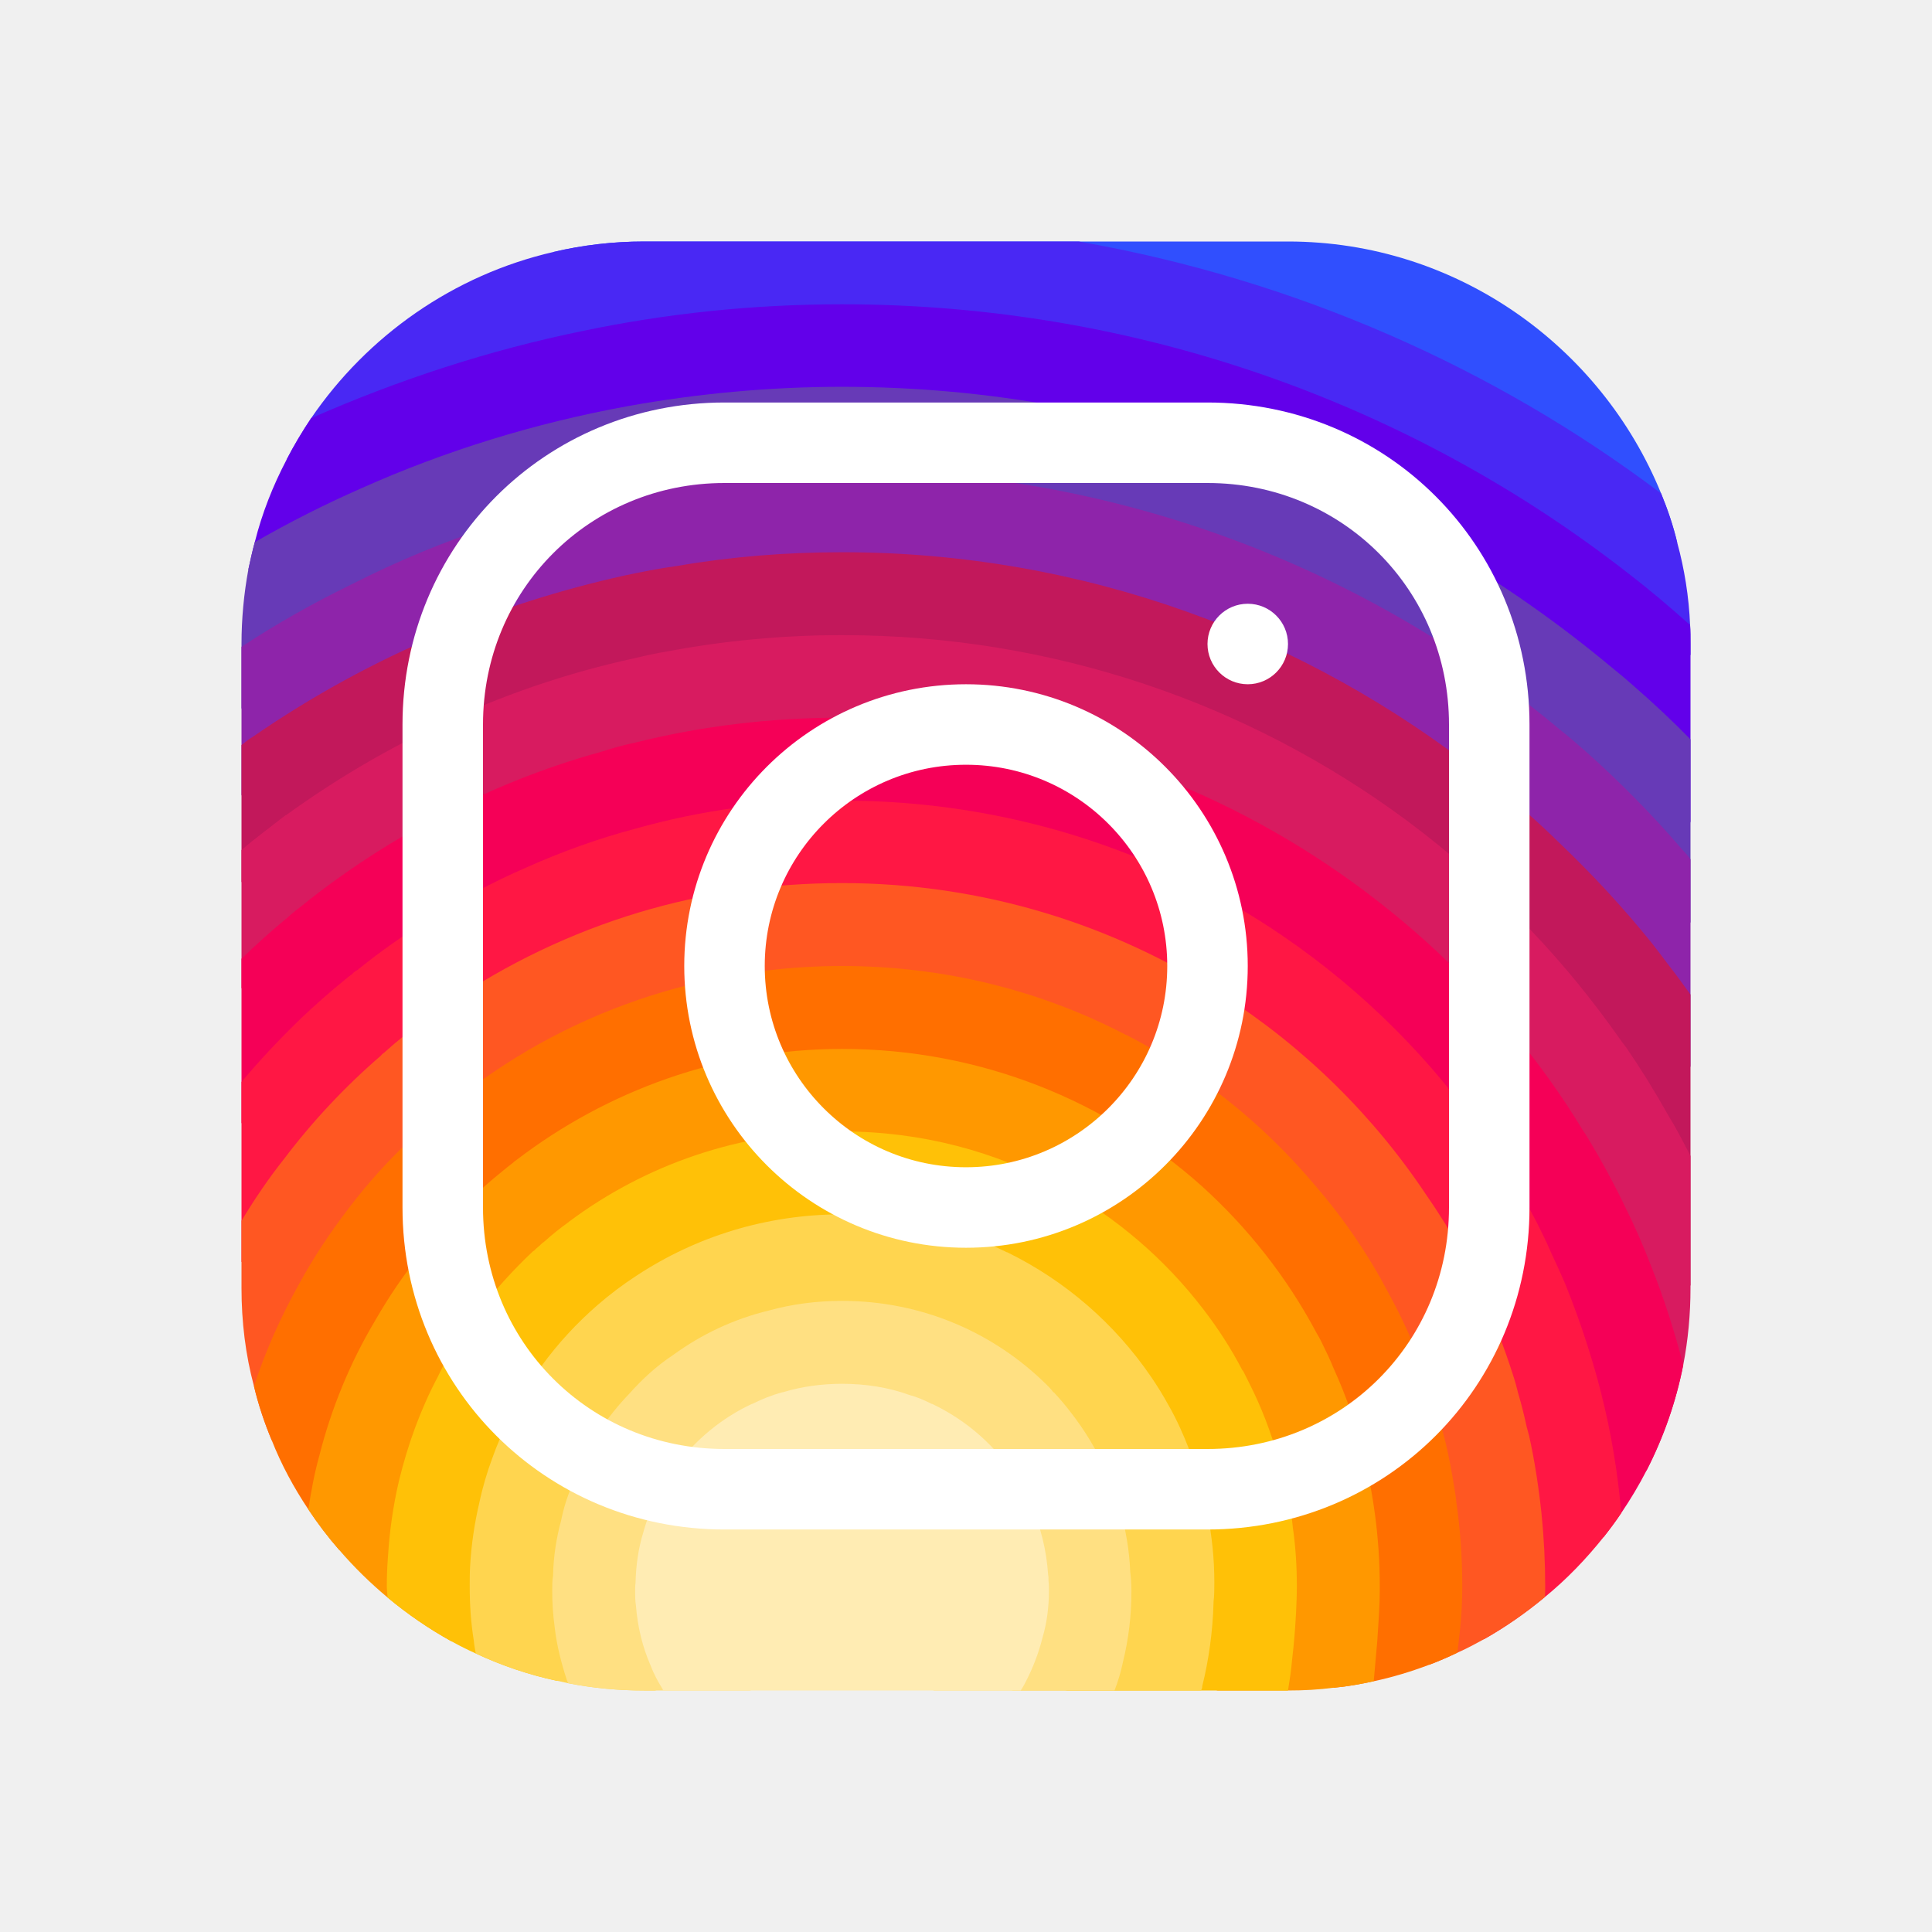
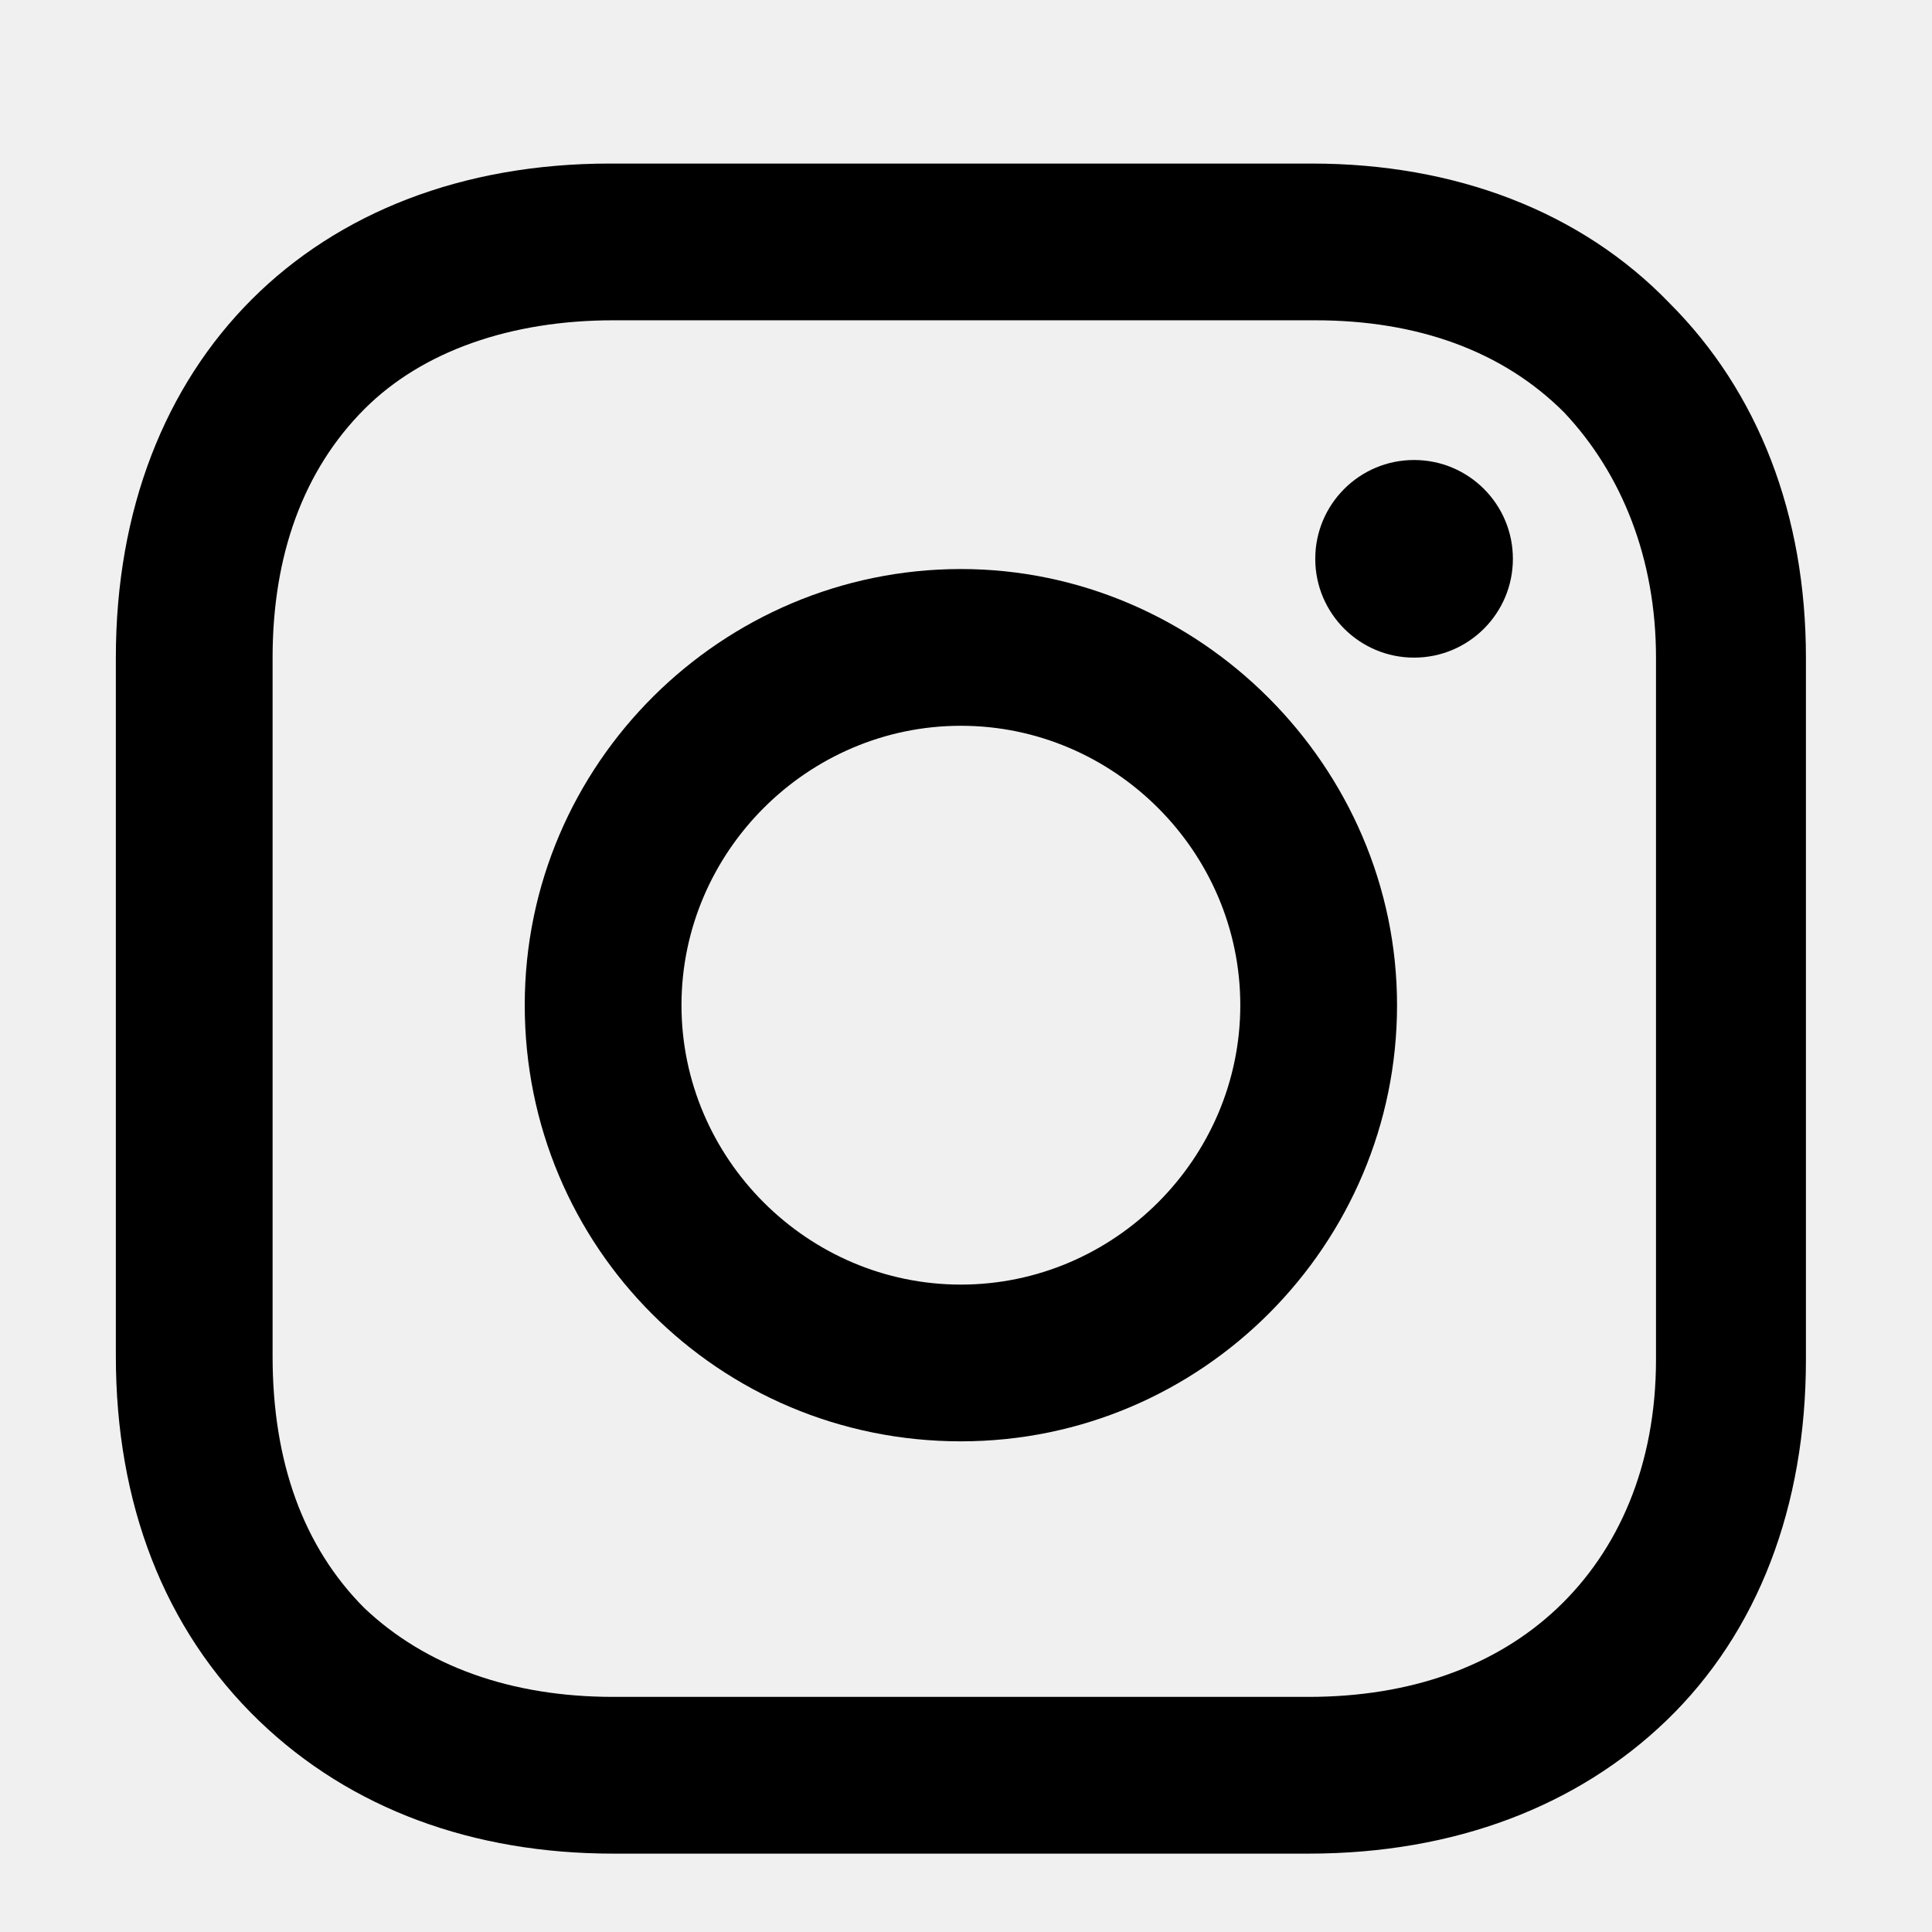
- <svg xmlns="http://www.w3.org/2000/svg" x="0px" y="0px" width="100" height="100" viewBox="0 0 48 48">
-   <path fill="#304ffe" d="M41.67,13.48c-0.4,0.26-0.97,0.5-1.21,0.77c-0.09,0.09-0.14,0.19-0.12,0.29v1.03l-0.3,1.01l-0.3,1l-0.33,1.1 l-0.68,2.25l-0.66,2.22l-0.5,1.67c0,0.26-0.01,0.52-0.03,0.77c-0.07,0.96-0.27,1.88-0.59,2.74c-0.19,0.53-0.42,1.04-0.7,1.52 c-0.1,0.19-0.22,0.38-0.34,0.56c-0.4,0.63-0.88,1.21-1.41,1.72c-0.41,0.41-0.86,0.79-1.35,1.11c0,0,0,0-0.01,0 c-0.08,0.07-0.17,0.13-0.27,0.18c-0.31,0.21-0.64,0.39-0.98,0.55c-0.23,0.12-0.46,0.22-0.7,0.31c-0.05,0.03-0.11,0.05-0.16,0.07 c-0.57,0.27-1.23,0.45-1.89,0.54c-0.04,0.01-0.07,0.01-0.11,0.02c-0.4,0.07-0.79,0.13-1.19,0.16c-0.18,0.02-0.37,0.03-0.55,0.03 l-0.71-0.04l-3.42-0.18c0-0.01-0.01,0-0.01,0l-1.72-0.09c-0.13,0-0.27,0-0.4-0.01c-0.54-0.02-1.06-0.08-1.58-0.19 c-0.01,0-0.01,0-0.01,0c-0.95-0.18-1.86-0.5-2.71-0.93c-0.47-0.24-0.93-0.51-1.36-0.82c-0.18-0.13-0.35-0.27-0.52-0.42 c-0.48-0.4-0.91-0.83-1.31-1.27c-0.06-0.06-0.11-0.12-0.16-0.18c-0.06-0.06-0.12-0.13-0.17-0.19c-0.38-0.48-0.7-0.97-0.96-1.49 c-0.24-0.46-0.43-0.95-0.58-1.49c-0.06-0.19-0.11-0.37-0.15-0.57c-0.01-0.01-0.02-0.03-0.02-0.05c-0.1-0.41-0.19-0.84-0.24-1.27 c-0.06-0.33-0.09-0.66-0.09-1c-0.02-0.13-0.02-0.27-0.02-0.4l1.91-2.95l1.87-2.88l0.85-1.31l0.77-1.18l0.26-0.41v-1.03 c0.02-0.23,0.03-0.47,0.02-0.69c-0.01-0.7-0.15-1.38-0.38-2.03c-0.22-0.69-0.53-1.34-0.85-1.94c-0.38-0.69-0.78-1.31-1.11-1.87 C14,7.4,13.66,6.73,13.75,6.26C14.47,6.09,15.23,6,16,6h16c4.18,0,7.78,2.6,9.27,6.26C41.43,12.65,41.57,13.06,41.67,13.48z" />
-   <path fill="#4928f4" d="M42,16v0.27l-1.38,0.8l-0.88,0.51l-0.97,0.56l-1.94,1.13l-1.9,1.1l-1.94,1.12l-0.77,0.45 c0,0.48-0.12,0.92-0.34,1.32c-0.31,0.58-0.83,1.06-1.49,1.47c-0.67,0.41-1.49,0.74-2.41,0.98c0,0,0-0.01-0.01,0 c-3.56,0.92-8.42,0.5-10.78-1.26c-0.66-0.49-1.12-1.09-1.32-1.78c-0.06-0.23-0.09-0.48-0.09-0.73v-7.19 c0.01-0.15-0.09-0.3-0.27-0.45c-0.54-0.43-1.81-0.84-3.23-1.25c-1.11-0.31-2.3-0.62-3.3-0.92c-0.79-0.24-1.46-0.48-1.86-0.71 c0.18-0.35,0.39-0.7,0.61-1.03c1.4-2.05,3.54-3.56,6.02-4.13C14.47,6.09,15.23,6,16,6h10.8c5.37,0.94,10.32,3.13,14.47,6.26 c0.16,0.39,0.3,0.8,0.4,1.22c0.18,0.66,0.29,1.34,0.32,2.05C42,15.68,42,15.84,42,16z" />
-   <path fill="#6200ea" d="M42,16v4.41l-0.22,0.68l-0.75,2.33l-0.78,2.4l-0.41,1.28l-0.38,1.19l-0.37,1.13l-0.36,1.12l-0.19,0.59 l-0.25,0.78c0,0.76-0.02,1.43-0.07,2c-0.01,0.06-0.02,0.12-0.02,0.18c-0.06,0.53-0.14,0.98-0.27,1.36 c-0.01,0.06-0.03,0.12-0.05,0.17c-0.26,0.72-0.65,1.18-1.23,1.48c-0.14,0.08-0.3,0.14-0.47,0.2c-0.53,0.18-1.2,0.27-2.02,0.32 c-0.6,0.04-1.29,0.05-2.07,0.05H31.4l-1.19-0.05L30,37.61l-2.17-0.09l-2.2-0.09l-7.25-0.3l-1.88-0.08h-0.26 c-0.78-0.01-1.45-0.06-2.03-0.14c-0.84-0.13-1.49-0.35-1.98-0.68c-0.7-0.45-1.11-1.11-1.35-2.03c-0.06-0.22-0.11-0.45-0.14-0.7 c-0.1-0.58-0.15-1.25-0.18-2c0-0.15,0-0.3-0.01-0.46c-0.01-0.01,0-0.01,0-0.01v-0.58c-0.01-0.29-0.01-0.59-0.01-0.9l0.05-1.61 l0.03-1.15l0.04-1.34v-0.19l0.07-2.46l0.07-2.46l0.07-2.31l0.06-2.27l0.02-0.6c0-0.31-1.05-0.49-2.22-0.64 c-0.93-0.12-1.95-0.23-2.56-0.37c0.05-0.23,0.1-0.46,0.16-0.68c0.18-0.72,0.45-1.4,0.79-2.05c0.18-0.35,0.39-0.7,0.61-1.03 c2.16-0.95,4.41-1.69,6.76-2.17c2.06-0.43,4.21-0.66,6.43-0.66c7.36,0,14.16,2.49,19.54,6.69c0.52,0.4,1.03,0.83,1.53,1.28 C42,15.68,42,15.84,42,16z" />
-   <path fill="#673ab7" d="M42,18.37v4.54l-0.55,1.06l-1.05,2.05l-0.56,1.08l-0.51,0.99l-0.22,0.43c0,0.31,0,0.61-0.02,0.9 c0,0.43-0.02,0.84-0.05,1.22c-0.04,0.45-0.1,0.86-0.16,1.24c-0.15,0.79-0.36,1.47-0.66,2.03c-0.04,0.07-0.08,0.14-0.12,0.2 c-0.11,0.18-0.24,0.35-0.38,0.51c-0.18,0.22-0.38,0.41-0.61,0.57c-0.34,0.26-0.74,0.47-1.2,0.63c-0.57,0.21-1.23,0.35-2.01,0.43 c-0.51,0.05-1.07,0.08-1.68,0.08l-0.42,0.02l-2.08,0.12h-0.01L27.5,36.6l-2.25,0.13l-3.1,0.18l-3.77,0.22l-0.55,0.03 c-0.51,0-0.99-0.03-1.45-0.09c-0.05-0.01-0.09-0.02-0.14-0.02c-0.68-0.11-1.3-0.29-1.86-0.54c-0.68-0.3-1.27-0.7-1.77-1.18 c-0.44-0.43-0.82-0.92-1.13-1.47c-0.07-0.13-0.14-0.25-0.2-0.39c-0.3-0.59-0.54-1.25-0.72-1.97c-0.03-0.12-0.06-0.25-0.08-0.38 c-0.06-0.23-0.11-0.47-0.14-0.72c-0.11-0.64-0.17-1.32-0.2-2.03v-0.01c-0.01-0.29-0.02-0.57-0.02-0.87l-0.49-1.17l-0.07-0.18 L9.5,25.99L8.75,24.2l-0.12-0.29l-0.72-1.73l-0.8-1.93c0,0,0,0-0.01,0L6.29,18.3L6,17.59V16c0-0.63,0.06-1.25,0.17-1.85 c0.05-0.23,0.1-0.46,0.16-0.68c0.85-0.49,1.74-0.94,2.65-1.34c2.08-0.93,4.31-1.62,6.62-2.04c1.72-0.31,3.51-0.48,5.32-0.48 c7.31,0,13.94,2.65,19.12,6.97c0.2,0.16,0.39,0.32,0.58,0.49C41.09,17.48,41.55,17.91,42,18.37z" />
-   <path fill="#8e24aa" d="M42,21.35v5.14l-0.57,1.19l-1.08,2.25l-0.01,0.03c0,0.43-0.02,0.82-0.05,1.17c-0.1,1.15-0.38,1.88-0.84,2.33 c-0.33,0.34-0.74,0.53-1.25,0.63c-0.03,0.01-0.07,0.01-0.1,0.02c-0.16,0.03-0.33,0.05-0.51,0.05c-0.62,0.06-1.35,0.02-2.19-0.04 c-0.09,0-0.19-0.01-0.29-0.02c-0.61-0.04-1.26-0.08-1.98-0.11c-0.39-0.01-0.8-0.02-1.22-0.02h-0.02l-1.01,0.08h-0.01l-2.27,0.16 l-2.59,0.2l-0.38,0.03l-3.03,0.22l-1.57,0.12l-1.55,0.11c-0.27,0-0.53,0-0.79-0.01c0,0-0.01-0.01-0.01,0 c-1.13-0.02-2.14-0.09-3.04-0.26c-0.83-0.14-1.56-0.36-2.18-0.69c-0.64-0.31-1.17-0.75-1.6-1.31c-0.41-0.55-0.71-1.24-0.9-2.07 c0-0.01,0-0.01,0-0.01c-0.14-0.67-0.22-1.45-0.22-2.33l-0.15-0.27L9.7,26.35l-0.13-0.22L9.5,25.99l-0.93-1.65l-0.46-0.83 l-0.58-1.03l-1-1.79L6,19.75v-3.68c0.88-0.58,1.79-1.09,2.73-1.55c1.14-0.58,2.32-1.07,3.55-1.47c1.34-0.44,2.74-0.79,4.17-1.02 c1.45-0.24,2.94-0.36,4.47-0.36c6.8,0,13.04,2.43,17.85,6.47c0.22,0.17,0.43,0.36,0.64,0.54c0.84,0.75,1.64,1.56,2.37,2.41 C41.86,21.18,41.94,21.26,42,21.35z" />
-   <path fill="#c2185b" d="M42,24.71v7.23c-0.24-0.14-0.57-0.31-0.98-0.49c-0.22-0.11-0.47-0.22-0.73-0.32 c-0.38-0.17-0.79-0.33-1.25-0.49c-0.1-0.04-0.2-0.07-0.31-0.1c-0.18-0.07-0.37-0.13-0.56-0.19c-0.59-0.18-1.24-0.35-1.92-0.5 c-0.26-0.05-0.53-0.1-0.8-0.14c-0.87-0.15-1.8-0.24-2.77-0.25c-0.08-0.01-0.17-0.01-0.25-0.01l-2.57,0.02l-3.5,0.02h-0.01 l-7.49,0.06c-2.38,0-3.84,0.57-4.72,0.8c0,0-0.01,0-0.01,0.01c-0.93,0.24-1.22,0.09-1.3-1.54c-0.02-0.45-0.03-1.03-0.03-1.74 l-0.56-0.43l-0.98-0.74l-0.6-0.46l-0.12-0.09L8.88,24.1l-0.25-0.19l-0.52-0.4l-0.96-0.72L6,21.91v-3.4 c0.1-0.08,0.19-0.15,0.29-0.21c1.45-1,3-1.85,4.64-2.54c1.46-0.62,3-1.11,4.58-1.46c0.43-0.09,0.87-0.18,1.32-0.24 c1.33-0.23,2.7-0.34,4.09-0.34c6.01,0,11.53,2.09,15.91,5.55c0.66,0.52,1.3,1.07,1.9,1.66c0.82,0.78,1.59,1.61,2.3,2.49 c0.14,0.18,0.28,0.36,0.42,0.55C41.64,24.21,41.82,24.46,42,24.71z" />
-   <path fill="#d81b60" d="M42,28.72V32c0,0.65-0.06,1.29-0.18,1.91c-0.18,0.92-0.49,1.8-0.91,2.62c-0.22,0.05-0.47,0.05-0.75,0.01 c-0.63-0.11-1.37-0.44-2.17-0.87c-0.04-0.01-0.08-0.03-0.11-0.05c-0.25-0.13-0.51-0.27-0.77-0.43c-0.53-0.29-1.09-0.61-1.65-0.91 c-0.12-0.06-0.24-0.12-0.35-0.18c-0.64-0.33-1.3-0.63-1.96-0.86c0,0,0,0-0.01,0c-0.14-0.05-0.29-0.1-0.44-0.14 c-0.57-0.16-1.15-0.26-1.71-0.26l-1.1-0.32l-4.87-1.41c0,0,0,0-0.01,0l-2.99-0.87h-0.01l-1.3-0.38c-3.76,0-6.07,1.6-7.19,0.99 c-0.44-0.23-0.7-0.81-0.79-1.95c-0.03-0.32-0.04-0.68-0.04-1.1l-1.17-0.57l-0.05-0.02h-0.01l-0.84-0.42L9.7,26.35l-0.07-0.03 l-0.17-0.09L7.5,25.28L6,24.55v-3.43c0.17-0.15,0.35-0.29,0.53-0.43c0.19-0.15,0.38-0.29,0.57-0.44c0.01,0,0.01,0,0.01,0 c1.18-0.85,2.43-1.6,3.76-2.22c1.55-0.74,3.2-1.31,4.91-1.68c0.25-0.06,0.51-0.12,0.77-0.16c1.42-0.27,2.88-0.41,4.37-0.41 c5.27,0,10.11,1.71,14.01,4.59c1.13,0.84,2.18,1.77,3.14,2.78c0.79,0.83,1.52,1.73,2.18,2.67c0.05,0.07,0.1,0.14,0.15,0.2 c0.37,0.54,0.71,1.09,1.03,1.66C41.64,28.02,41.82,28.37,42,28.72z" />
-   <path fill="#f50057" d="M41.82,33.91c-0.18,0.92-0.49,1.8-0.91,2.62c-0.19,0.37-0.4,0.72-0.63,1.06c-0.14,0.21-0.29,0.41-0.44,0.6 c-0.36-0.14-0.89-0.34-1.54-0.56c0,0,0,0,0-0.01c-0.49-0.17-1.05-0.35-1.65-0.52c-0.17-0.05-0.34-0.1-0.52-0.15 c-0.71-0.19-1.45-0.36-2.17-0.46c-0.6-0.1-1.19-0.16-1.74-0.16l-0.46-0.13h-0.01l-2.42-0.7l-1.49-0.43l-1.66-0.48h-0.01l-0.54-0.15 l-6.53-1.88l-1.88-0.54l-1.4-0.33l-2.28-0.54l-0.28-0.07c0,0,0,0-0.01,0l-2.29-0.53c0-0.01,0-0.01,0-0.01l-0.41-0.09l-0.21-0.05 l-1.67-0.39l-0.19-0.05l-1.42-1.17L6,27.9v-4.08c0.37-0.36,0.75-0.7,1.15-1.03c0.12-0.11,0.25-0.21,0.38-0.31 c0.12-0.1,0.25-0.2,0.38-0.3c0.91-0.69,1.87-1.31,2.89-1.84c1.3-0.7,2.68-1.26,4.13-1.66c0.28-0.09,0.56-0.17,0.85-0.23 c1.64-0.41,3.36-0.62,5.14-0.62c4.47,0,8.63,1.35,12.07,3.66c1.71,1.15,3.25,2.53,4.55,4.1c0.66,0.79,1.26,1.62,1.79,2.5 c0.05,0.07,0.09,0.13,0.13,0.2c0.32,0.53,0.62,1.08,0.89,1.64c0.25,0.5,0.47,1,0.67,1.52C41.34,32.25,41.6,33.07,41.82,33.91z" />
-   <path fill="#ff1744" d="M40.28,37.59c-0.14,0.21-0.29,0.41-0.44,0.6c-0.44,0.55-0.92,1.05-1.46,1.49c-0.47,0.39-0.97,0.74-1.5,1.04 c-0.2-0.05-0.4-0.11-0.61-0.19c-0.66-0.23-1.35-0.61-1.99-1.01c-0.96-0.61-1.79-1.27-2.16-1.57c-0.14-0.12-0.21-0.18-0.21-0.18 l-1.7-0.15L30,37.6l-2.2-0.19l-2.28-0.2l-3.37-0.3l-5.34-0.47l-0.02-0.01l-1.88-0.91l-1.9-0.92l-1.53-0.74l-0.33-0.16l-0.41-0.2 l-1.42-0.69L7.43,31.9l-0.59-0.29L6,31.35v-4.47c0.47-0.56,0.97-1.09,1.5-1.6c0.34-0.32,0.7-0.64,1.07-0.94 c0.06-0.05,0.12-0.1,0.18-0.14c0.04-0.05,0.09-0.08,0.13-0.1c0.59-0.48,1.21-0.91,1.85-1.3c0.74-0.47,1.52-0.89,2.33-1.24 c0.87-0.39,1.78-0.72,2.72-0.97c1.63-0.46,3.36-0.7,5.14-0.7c4.08,0,7.85,1.24,10.96,3.37c1.99,1.36,3.71,3.08,5.07,5.07 c0.45,0.64,0.85,1.32,1.22,2.02c0.13,0.26,0.26,0.52,0.37,0.78c0.12,0.25,0.23,0.5,0.34,0.75c0.21,0.52,0.4,1.04,0.57,1.58 c0.32,1,0.56,2.02,0.71,3.08C40.21,36.89,40.25,37.24,40.28,37.59z" />
-   <path fill="#ff5722" d="M38.39,39.42c0,0.08,0,0.17-0.01,0.26c-0.47,0.39-0.97,0.74-1.5,1.04c-0.22,0.12-0.44,0.24-0.67,0.34 c-0.23,0.11-0.46,0.21-0.7,0.3c-0.34-0.18-0.8-0.4-1.29-0.61c-0.69-0.31-1.44-0.59-2.02-0.68c-0.14-0.03-0.27-0.04-0.39-0.04 l-1.64-0.21h-0.02l-2.04-0.27l-2.06-0.27l-0.96-0.12l-7.56-0.98c-0.49,0-1.01-0.03-1.55-0.1c-0.66-0.06-1.35-0.16-2.04-0.3 c-0.68-0.12-1.37-0.28-2.03-0.45c-0.69-0.16-1.37-0.35-2-0.53c-0.73-0.22-1.41-0.43-1.98-0.62c-0.47-0.15-0.87-0.29-1.18-0.4 c-0.18-0.43-0.33-0.88-0.44-1.34C6.1,33.66,6,32.84,6,32v-1.67c0.32-0.53,0.67-1.05,1.06-1.54c0.71-0.94,1.52-1.8,2.4-2.56 c0.03-0.04,0.07-0.07,0.1-0.09l0.01-0.01c0.31-0.28,0.63-0.53,0.97-0.77c0.04-0.04,0.08-0.07,0.12-0.1 c0.16-0.12,0.33-0.24,0.51-0.35c1.43-0.97,3.01-1.73,4.7-2.24c1.6-0.48,3.29-0.73,5.05-0.73c3.49,0,6.75,1.03,9.47,2.79 c2.01,1.29,3.74,2.99,5.06,4.98c0.16,0.23,0.31,0.46,0.46,0.7c0.69,1.17,1.26,2.43,1.68,3.75c0.05,0.15,0.09,0.3,0.13,0.46 c0.08,0.27,0.15,0.55,0.21,0.83c0.02,0.07,0.04,0.14,0.06,0.22c0.14,0.63,0.24,1.29,0.31,1.95c0,0.01,0,0.01,0,0.01 C38.36,38.22,38.39,38.82,38.39,39.42z" />
-   <path fill="#ff6f00" d="M36.33,39.42c0,0.35-0.02,0.73-0.06,1.11c-0.02,0.18-0.04,0.36-0.06,0.53c-0.23,0.11-0.46,0.21-0.7,0.3 c-0.45,0.17-0.91,0.31-1.38,0.41c-0.32,0.07-0.65,0.13-0.98,0.16h-0.01c-0.31-0.19-0.67-0.42-1.04-0.68 c-0.67-0.47-1.37-1-1.93-1.43c-0.01-0.01-0.01-0.01-0.02-0.02c-0.59-0.45-1.01-0.79-1.01-0.79l-1.06,0.04l-2.04,0.07l-0.95,0.04 l-3.82,0.14l-3.23,0.12c-0.21,0.01-0.46,0.01-0.77,0h-0.01c-0.42-0.01-0.92-0.04-1.47-0.09c-0.64-0.05-1.34-0.11-2.05-0.18 c-0.69-0.08-1.39-0.16-2.06-0.24c-0.74-0.08-1.44-0.17-2.04-0.25c-0.47-0.06-0.88-0.11-1.21-0.15c-0.28-0.32-0.53-0.65-0.77-1.01 c-0.36-0.54-0.67-1.11-0.91-1.72c-0.18-0.43-0.33-0.88-0.44-1.34c0.29-0.89,0.67-1.73,1.12-2.54c0.36-0.66,0.78-1.29,1.24-1.89 c0.45-0.59,0.94-1.14,1.47-1.64v-0.01c0.15-0.15,0.3-0.29,0.45-0.42c0.28-0.26,0.57-0.5,0.87-0.73h0.01 c0.01-0.02,0.02-0.02,0.03-0.03c0.24-0.19,0.49-0.36,0.74-0.53c1.48-1.01,3.15-1.76,4.95-2.2c1.19-0.29,2.44-0.45,3.73-0.45 c2.54,0,4.94,0.61,7.05,1.71h0.01c1.81,0.93,3.41,2.21,4.7,3.75c0.71,0.82,1.32,1.72,1.82,2.67c0.35,0.64,0.65,1.31,0.9,1.99 c0.02,0.06,0.04,0.11,0.06,0.16c0.17,0.5,0.32,1.02,0.45,1.54c0.09,0.37,0.16,0.75,0.22,1.13c0.02,0.12,0.04,0.23,0.05,0.35 C36.28,37.99,36.33,38.7,36.33,39.42z" />
-   <path fill="#ff9800" d="M34.28,39.42v0.1c0,0.34-0.03,0.77-0.06,1.23c-0.03,0.34-0.06,0.69-0.09,1.02c-0.32,0.07-0.65,0.13-0.98,0.16 h-0.01C32.76,41.98,32.39,42,32,42h-1.75l-0.38-0.11l-1.97-0.6l-2-0.6l-4.63-1.39l-2-0.6c0,0-0.83,0.33-2,0.72h-0.01 c-0.45,0.15-0.94,0.31-1.46,0.47c-0.65,0.19-1.34,0.38-2.02,0.53c-0.7,0.16-1.39,0.28-2.01,0.33c-0.19,0.02-0.38,0.03-0.55,0.03 c-0.56-0.31-1.1-0.68-1.59-1.09c-0.43-0.36-0.83-0.75-1.2-1.18c-0.28-0.32-0.53-0.65-0.77-1.01c0.07-0.45,0.15-0.89,0.27-1.32 c0.3-1.19,0.77-2.33,1.39-3.37c0.34-0.59,0.72-1.16,1.16-1.69c0.01-0.03,0.04-0.06,0.07-0.08c-0.01-0.01,0-0.01,0-0.01 c0.13-0.17,0.27-0.33,0.41-0.48c0-0.01,0-0.01,0-0.01c0.41-0.44,0.83-0.86,1.29-1.25c0.16-0.13,0.31-0.26,0.48-0.39 c0.03-0.03,0.06-0.05,0.1-0.08c2.25-1.72,5.06-2.76,8.09-2.76c3.44,0,6.57,1.29,8.94,3.41c1.14,1.03,2.11,2.26,2.84,3.63 c0.06,0.1,0.12,0.21,0.17,0.32c0.09,0.18,0.18,0.37,0.26,0.57c0.33,0.72,0.59,1.48,0.77,2.26c0.02,0.08,0.04,0.16,0.06,0.24 c0.08,0.37,0.15,0.75,0.2,1.13C34.24,38.21,34.28,38.81,34.28,39.42z" />
-   <path fill="#ffc107" d="M32.22,39.42c0,0.2-0.01,0.42-0.02,0.65c-0.02,0.37-0.05,0.77-0.1,1.18c-0.02,0.25-0.06,0.5-0.1,0.75h-5.48 l-1.06-0.17l-4.14-0.66l-0.59-0.09l-1.35-0.22c-0.59,0-1.87,0.26-3.22,0.51c-0.71,0.13-1.43,0.27-2.08,0.36 c-0.08,0.01-0.16,0.02-0.23,0.03h-0.01c-0.7-0.15-1.38-0.38-2.02-0.68c-0.2-0.09-0.4-0.19-0.6-0.3c-0.56-0.31-1.1-0.68-1.59-1.09 c-0.01-0.12-0.02-0.22-0.02-0.27c0-0.26,0.01-0.51,0.03-0.76c0.04-0.64,0.13-1.26,0.27-1.86c0.22-0.91,0.54-1.79,0.97-2.6 c0.08-0.17,0.17-0.34,0.27-0.5c0.04-0.08,0.09-0.15,0.13-0.23c0.18-0.29,0.38-0.57,0.58-0.85c0.42-0.55,0.89-1.07,1.39-1.54 c0.01,0,0.01,0,0.01,0c0.04-0.04,0.08-0.08,0.12-0.11c0.05-0.04,0.09-0.09,0.14-0.12c0.2-0.18,0.4-0.34,0.61-0.49 c0-0.01,0.01-0.01,0.01-0.01c1.89-1.41,4.23-2.24,6.78-2.24c1.98,0,3.82,0.5,5.43,1.38h0.01c1.38,0.76,2.58,1.79,3.53,3.03 c0.37,0.48,0.7,0.99,0.98,1.53h0.01c0.05,0.1,0.1,0.2,0.15,0.3c0.3,0.59,0.54,1.21,0.72,1.85h0.01c0.01,0.05,0.03,0.1,0.04,0.15 c0.12,0.43,0.22,0.87,0.29,1.32c0.01,0.09,0.02,0.19,0.03,0.28C32.19,38.43,32.22,38.92,32.22,39.42z" />
-   <path fill="#ffd54f" d="M30.17,39.31c0,0.16,0,0.33-0.02,0.49v0.01c0,0.01,0,0.01,0,0.01c-0.02,0.72-0.12,1.43-0.28,2.07 c0,0.04-0.01,0.07-0.03,0.11h-4.67l-3.85-0.83l-0.51-0.11l-0.08,0.02l-4.27,0.88L16.27,42H16c-0.64,0-1.27-0.06-1.88-0.18 c-0.09-0.02-0.18-0.04-0.27-0.06h-0.01c-0.7-0.15-1.38-0.38-2.02-0.68c-0.02-0.11-0.04-0.22-0.05-0.33 c-0.07-0.43-0.1-0.88-0.1-1.33c0-0.17,0-0.34,0.01-0.51c0.03-0.54,0.11-1.07,0.23-1.58c0.08-0.38,0.19-0.75,0.32-1.1 c0.11-0.31,0.24-0.61,0.38-0.9c0.12-0.25,0.26-0.49,0.4-0.73c0.14-0.23,0.29-0.45,0.45-0.67c0.4-0.55,0.87-1.06,1.39-1.51 c0.3-0.26,0.63-0.51,0.97-0.73c1.46-0.96,3.21-1.52,5.1-1.52c0.37,0,0.73,0.02,1.08,0.07h0.02c1.07,0.12,2.07,0.42,2.99,0.87 c0.01,0,0.01,0,0.01,0c1.45,0.71,2.68,1.78,3.58,3.1c0.15,0.22,0.3,0.46,0.43,0.7c0.11,0.19,0.21,0.39,0.3,0.59 c0.14,0.31,0.27,0.64,0.38,0.97h0.01c0.11,0.37,0.21,0.74,0.28,1.13v0.01C30.11,38.16,30.17,38.73,30.17,39.31z" />
-   <path fill="#ffe082" d="M28.11,39.52v0.03c0,0.59-0.07,1.17-0.21,1.74c-0.05,0.24-0.12,0.48-0.21,0.71h-4.48l-2.29-0.63L18.63,42H16 c-0.64,0-1.27-0.06-1.88-0.18c-0.02-0.03-0.03-0.06-0.04-0.09c-0.14-0.43-0.25-0.86-0.3-1.31c-0.04-0.29-0.06-0.59-0.06-0.9 c0-0.12,0-0.25,0.02-0.37c0.01-0.47,0.08-0.93,0.2-1.37c0.06-0.3,0.15-0.59,0.27-0.87c0.04-0.14,0.1-0.27,0.17-0.4 c0.15-0.34,0.33-0.67,0.53-0.99c0.22-0.32,0.46-0.62,0.73-0.9c0.32-0.36,0.68-0.69,1.09-0.96c0.7-0.51,1.5-0.89,2.37-1.1 c0.58-0.16,1.19-0.24,1.82-0.24c2,0,3.79,0.8,5.09,2.09c0.05,0.05,0.11,0.11,0.16,0.18h0.01c0.14,0.15,0.27,0.3,0.4,0.47 c0.37,0.47,0.68,0.98,0.92,1.54c0.12,0.26,0.22,0.53,0.3,0.81c0.01,0.04,0.02,0.07,0.03,0.11c0.14,0.49,0.23,1,0.25,1.53 C28.1,39.2,28.11,39.36,28.11,39.52z" />
-   <path fill="#ffecb3" d="M26.06,39.52c0,0.41-0.05,0.8-0.16,1.17c-0.1,0.4-0.25,0.78-0.44,1.14c-0.03,0.06-0.1,0.17-0.1,0.17h-8.88 c-0.01-0.01-0.02-0.03-0.02-0.04c-0.12-0.19-0.22-0.38-0.3-0.59c-0.2-0.46-0.32-0.96-0.36-1.48c-0.02-0.12-0.02-0.25-0.02-0.37 c0-0.06,0-0.13,0.01-0.19c0.01-0.44,0.07-0.86,0.19-1.25c0.1-0.36,0.23-0.69,0.4-1.01c0,0,0.01-0.01,0.01-0.02 c0.12-0.21,0.25-0.42,0.4-0.62c0.49-0.66,1.14-1.2,1.89-1.55c0.01,0,0.01,0,0.01,0c0.24-0.12,0.49-0.22,0.75-0.29c0,0,0,0,0.01,0 c0.46-0.14,0.96-0.21,1.47-0.21c0.59,0,1.16,0.09,1.68,0.28c0.19,0.05,0.37,0.13,0.55,0.22c0,0,0,0,0.01,0 c0.86,0.41,1.59,1.05,2.09,1.85c0.1,0.15,0.19,0.31,0.27,0.48c0.04,0.07,0.08,0.15,0.11,0.22c0.23,0.52,0.37,1.09,0.41,1.69 c0.01,0.05,0.01,0.1,0.01,0.16C26.06,39.36,26.06,39.44,26.06,39.52z" />
+ <svg xmlns="http://www.w3.org/2000/svg" version="1.1" id="Layer_1" x="0px" y="0px" viewBox="0 0 56.7 56.7" enable-background="new 0 0 56.7 56.7" xml:space="preserve">
  <g>
-     <path fill="none" stroke="#fff" stroke-linecap="round" stroke-linejoin="round" stroke-miterlimit="10" stroke-width="2" d="M30,11H18c-3.9,0-7,3.1-7,7v12c0,3.9,3.1,7,7,7h12c3.9,0,7-3.1,7-7V18C37,14.1,33.9,11,30,11z" />
-     <circle cx="31" cy="16" r="1" fill="#fff" />
-   </g>
-   <g>
-     <circle cx="24" cy="24" r="6" fill="none" stroke="#fff" stroke-linecap="round" stroke-linejoin="round" stroke-miterlimit="10" stroke-width="2" />
+     <path d="M28.2,16.7c-7,0-12.8,5.7-12.8,12.8s5.7,12.8,12.8,12.8S41,36.5,41,29.5S35.2,16.7,28.2,16.7z M28.2,37.7   c-4.5,0-8.2-3.7-8.2-8.2s3.7-8.2,8.2-8.2s8.2,3.7,8.2,8.2S32.7,37.7,28.2,37.7z" />
+     <circle cx="41.5" cy="16.4" r="2.9" />
+     <path d="M49,8.9c-2.6-2.7-6.3-4.1-10.5-4.1H17.9c-8.7,0-14.5,5.8-14.5,14.5v20.5c0,4.3,1.4,8,4.2,10.7c2.7,2.6,6.3,3.9,10.4,3.9   h20.4c4.3,0,7.9-1.4,10.5-3.9c2.7-2.6,4.1-6.3,4.1-10.6V19.3C53,15.1,51.6,11.5,49,8.9z M48.6,39.9c0,3.1-1.1,5.6-2.9,7.3   s-4.3,2.6-7.3,2.6H18c-3,0-5.5-0.9-7.3-2.6C8.9,45.4,8,42.9,8,39.8V19.3c0-3,0.9-5.5,2.7-7.3c1.7-1.7,4.3-2.6,7.3-2.6h20.6   c3,0,5.5,0.9,7.3,2.7c1.7,1.8,2.7,4.3,2.7,7.2V39.9L48.6,39.9z" />
  </g>
</svg>
